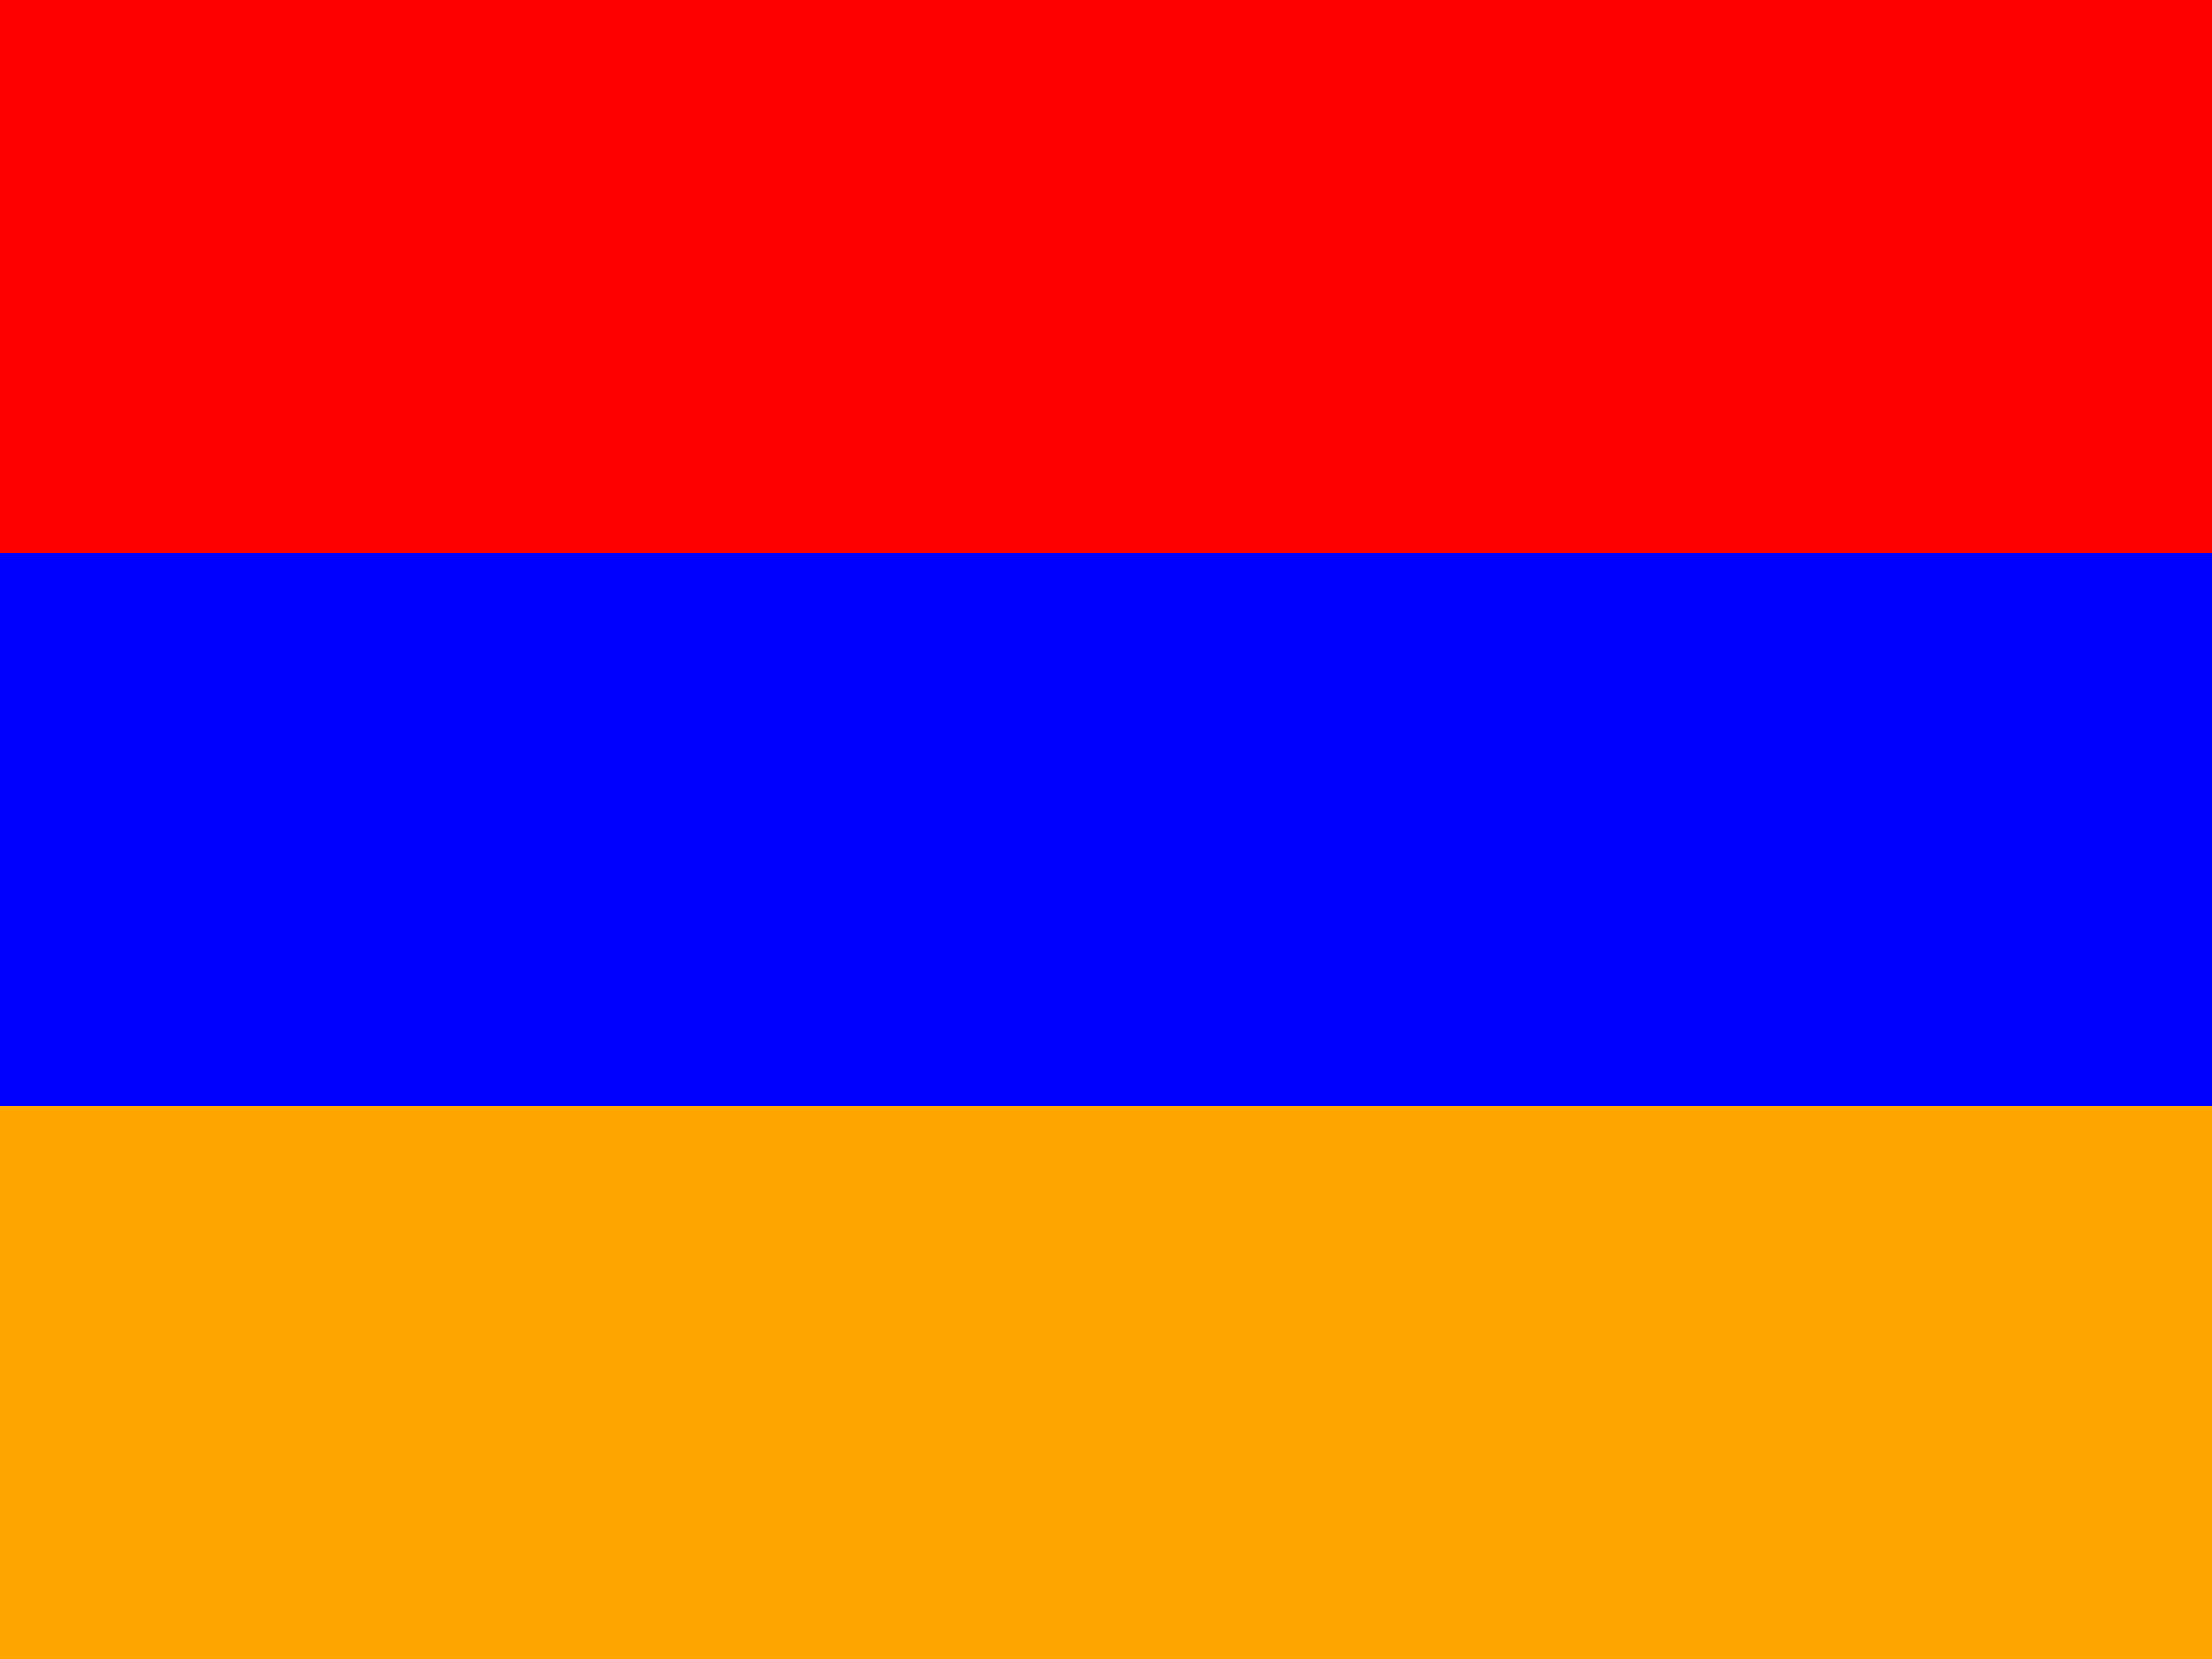
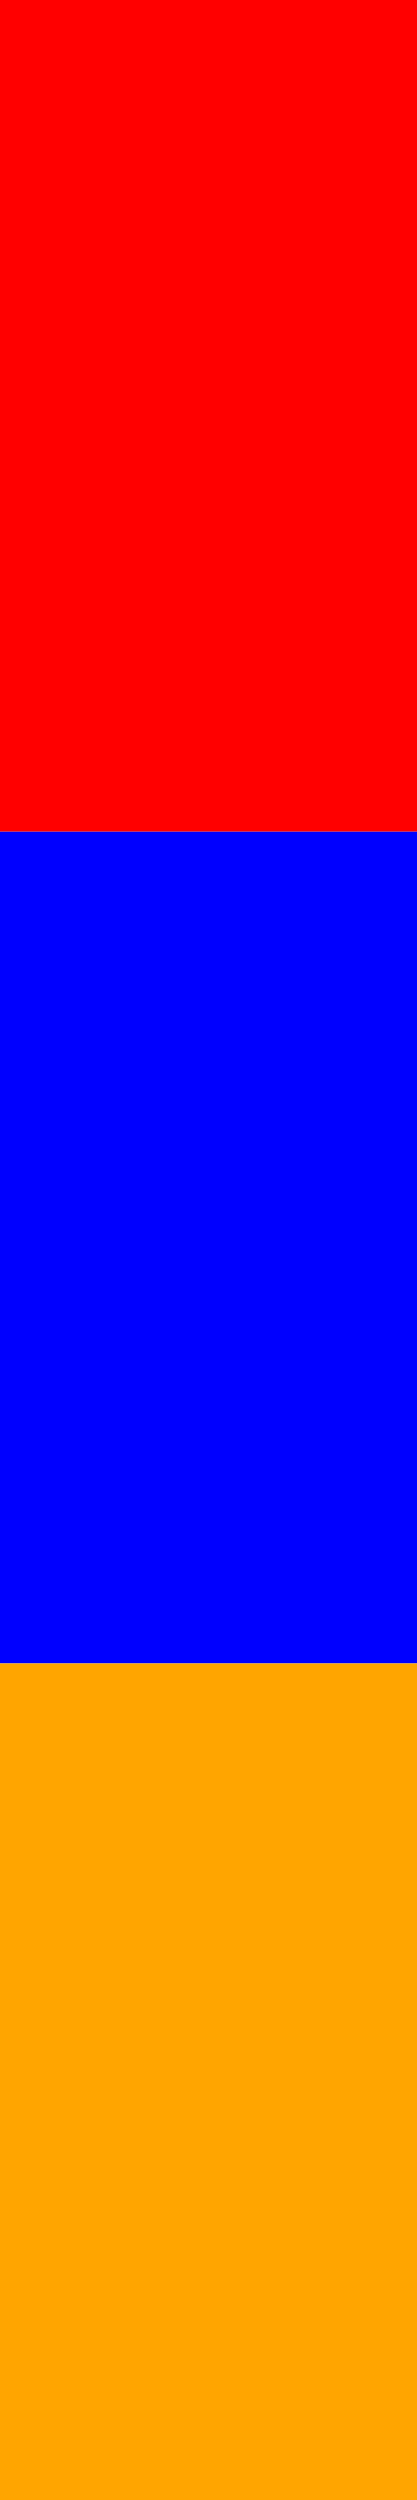
- <svg xmlns="http://www.w3.org/2000/svg" height="480" width="640" viewBox="0 0 0.516 3.096">
-   <path fill="red" d="M-1.806 0h4.128v1.032h-4.128z" />
-   <path fill="#00f" d="M-1.806 1.032h4.128v1.032h-4.128z" />
-   <path fill="orange" d="M-1.806 2.064h4.128v1.032h-4.128z" />
+ <svg xmlns="http://www.w3.org/2000/svg" viewBox="0 0 0.516 3.096">
+   <path fill="red" d="M-1.8 0H2.3v1.03H-1.8z" />
+   <path fill="#00f" d="M-1.8 1.03H2.3v1.03H-1.8z" />
+   <path fill="orange" d="M-1.8 2.06H2.3V3.1H-1.8z" />
</svg>
